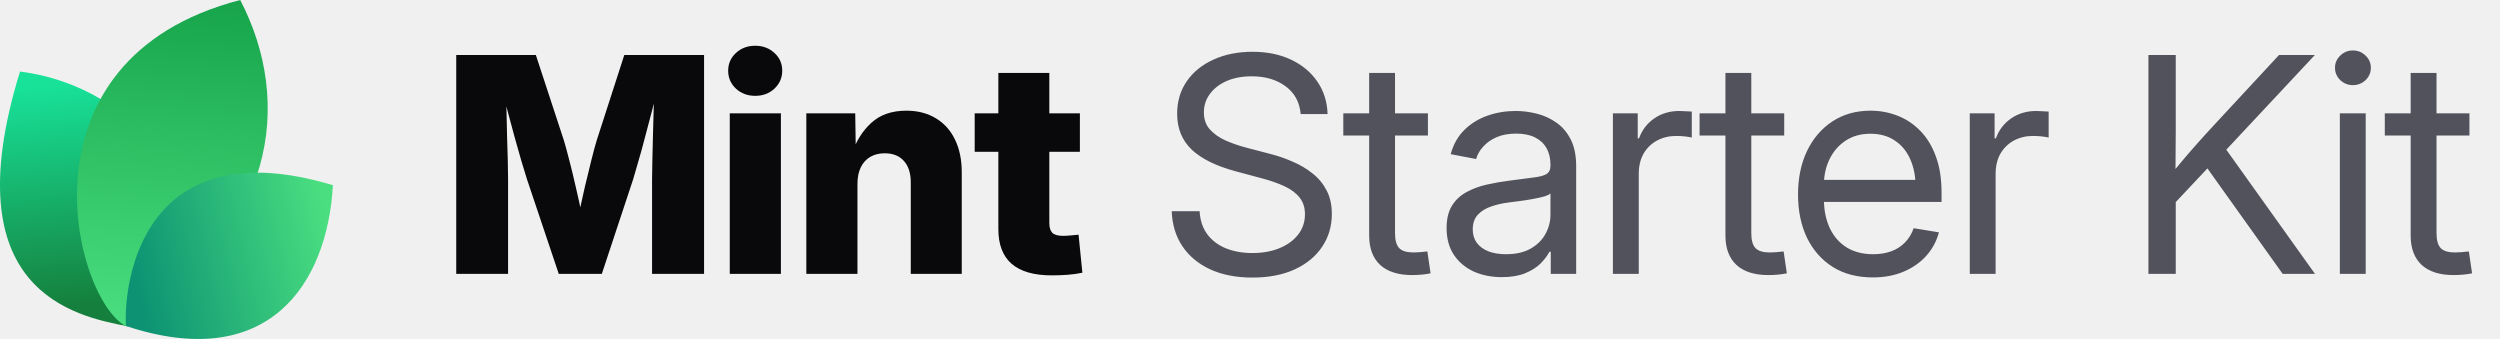
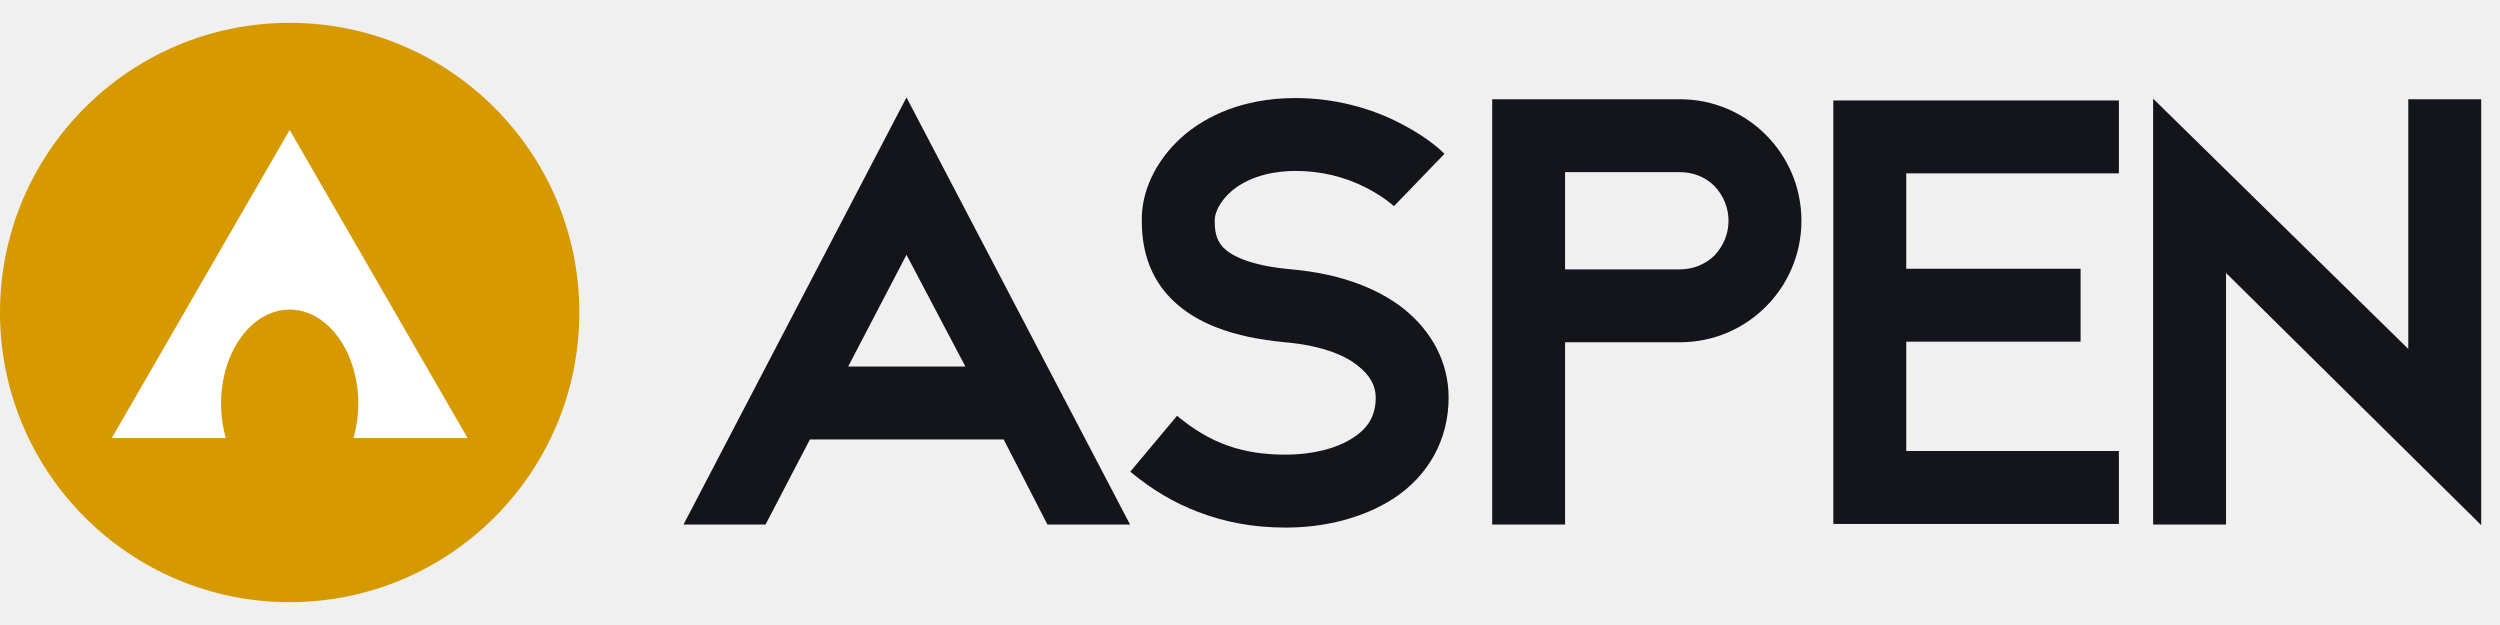
- <svg xmlns="http://www.w3.org/2000/svg" width="177" height="24" viewBox="0 0 177 24" fill="none">
-   <path d="M9.061 23.108C5.268 22.377 -3.391 20.627 1.417 5.064C9.634 6.099 16.973 14.064 9.061 23.108Z" fill="url(#paint0_linear_17557_2020)" />
-   <path d="M8.919 23.094C5.276 21.222 0.784 4.209 17.007 0C20.757 7.193 19.621 16.545 8.919 23.094Z" fill="url(#paint1_linear_17557_2020)" />
-   <path d="M8.914 23.079C8.735 19.882 10.159 9.085 23.57 13.111C23.181 20.123 18.984 26.418 8.914 23.079Z" fill="url(#paint2_linear_17557_2020)" />
-   <path d="M32.301 19.392V3.894H37.938L39.925 9.948C40.036 10.315 40.164 10.787 40.31 11.362C40.462 11.938 40.611 12.552 40.757 13.204C40.91 13.855 41.048 14.483 41.173 15.086C41.305 15.682 41.412 16.192 41.495 16.615H40.695C40.771 16.192 40.871 15.682 40.996 15.086C41.128 14.49 41.267 13.866 41.412 13.214C41.565 12.562 41.714 11.948 41.86 11.373C42.005 10.79 42.133 10.315 42.244 9.948L44.2 3.894H49.848V19.392H46.166V12.704C46.166 12.357 46.173 11.917 46.187 11.383C46.2 10.849 46.214 10.27 46.228 9.646C46.249 9.022 46.266 8.391 46.28 7.753C46.301 7.115 46.311 6.519 46.311 5.964H46.623C46.485 6.561 46.332 7.181 46.166 7.826C45.999 8.471 45.833 9.102 45.666 9.719C45.507 10.336 45.351 10.901 45.198 11.414C45.053 11.928 44.928 12.357 44.824 12.704L42.608 19.392H39.561L37.314 12.704C37.203 12.357 37.072 11.928 36.919 11.414C36.773 10.901 36.614 10.34 36.441 9.729C36.274 9.112 36.104 8.481 35.931 7.836C35.764 7.192 35.608 6.567 35.463 5.964H35.827C35.834 6.512 35.844 7.105 35.858 7.743C35.872 8.374 35.886 9.005 35.9 9.636C35.92 10.26 35.938 10.839 35.952 11.373C35.965 11.907 35.972 12.351 35.972 12.704V19.392H32.301ZM51.668 19.392V8.024H55.288V19.392H51.668ZM53.468 6.786C52.927 6.786 52.473 6.616 52.105 6.276C51.738 5.93 51.554 5.507 51.554 5.007C51.554 4.508 51.738 4.088 52.105 3.749C52.473 3.409 52.927 3.239 53.468 3.239C54.009 3.239 54.463 3.409 54.83 3.749C55.198 4.082 55.382 4.501 55.382 5.007C55.382 5.507 55.198 5.93 54.83 6.276C54.463 6.616 54.009 6.786 53.468 6.786ZM60.708 13.027V19.392H57.088V8.024H60.551L60.593 10.967H60.281C60.593 10.024 61.061 9.268 61.685 8.7C62.309 8.124 63.138 7.836 64.171 7.836C64.975 7.836 65.672 8.017 66.262 8.377C66.851 8.731 67.302 9.234 67.614 9.885C67.933 10.537 68.092 11.307 68.092 12.194V19.392H64.483V12.912C64.483 12.26 64.32 11.754 63.994 11.394C63.675 11.033 63.221 10.853 62.632 10.853C62.25 10.853 61.914 10.936 61.623 11.102C61.332 11.269 61.106 11.515 60.947 11.841C60.787 12.16 60.708 12.555 60.708 13.027ZM76.456 8.024V10.749H69.008V8.024H76.456ZM70.683 5.163H74.292V15.783C74.292 16.102 74.361 16.334 74.5 16.48C74.646 16.625 74.899 16.698 75.259 16.698C75.405 16.698 75.596 16.688 75.831 16.667C76.074 16.646 76.251 16.629 76.362 16.615L76.632 19.309C76.313 19.378 75.963 19.427 75.582 19.455C75.207 19.482 74.836 19.496 74.469 19.496C73.2 19.496 72.25 19.222 71.619 18.674C70.995 18.127 70.683 17.308 70.683 16.22V5.163Z" fill="#09090B" />
-   <path d="M88.667 19.652C87.523 19.652 86.528 19.458 85.682 19.07C84.843 18.681 84.188 18.137 83.716 17.437C83.245 16.736 82.992 15.908 82.957 14.951H84.933C84.968 15.596 85.148 16.14 85.474 16.584C85.8 17.021 86.24 17.354 86.795 17.582C87.35 17.804 87.974 17.915 88.667 17.915C89.388 17.915 90.026 17.801 90.581 17.572C91.143 17.343 91.583 17.024 91.902 16.615C92.228 16.199 92.391 15.717 92.391 15.169C92.391 14.698 92.266 14.306 92.017 13.994C91.767 13.675 91.413 13.408 90.956 13.193C90.498 12.978 89.954 12.787 89.323 12.621L87.502 12.132C86.123 11.765 85.082 11.255 84.382 10.603C83.689 9.944 83.342 9.095 83.342 8.055C83.342 7.174 83.571 6.404 84.028 5.746C84.486 5.087 85.117 4.577 85.921 4.217C86.726 3.849 87.645 3.666 88.678 3.666C89.718 3.666 90.63 3.853 91.413 4.227C92.204 4.602 92.824 5.122 93.275 5.787C93.726 6.446 93.965 7.209 93.993 8.076H92.089C92.013 7.23 91.656 6.574 91.018 6.11C90.387 5.638 89.586 5.403 88.615 5.403C87.95 5.403 87.36 5.513 86.847 5.735C86.341 5.957 85.946 6.262 85.661 6.651C85.377 7.032 85.235 7.469 85.235 7.961C85.235 8.447 85.377 8.849 85.661 9.168C85.946 9.48 86.317 9.74 86.774 9.948C87.232 10.149 87.724 10.319 88.251 10.457L89.884 10.884C90.439 11.023 90.977 11.206 91.496 11.435C92.023 11.657 92.495 11.934 92.911 12.267C93.334 12.593 93.67 12.995 93.92 13.474C94.17 13.945 94.294 14.504 94.294 15.149C94.294 16.015 94.066 16.788 93.608 17.468C93.157 18.148 92.512 18.681 91.673 19.07C90.834 19.458 89.832 19.652 88.667 19.652ZM101.097 8.024V9.594H95.106V8.024H101.097ZM96.937 5.163H98.767V16.521C98.767 17 98.865 17.347 99.059 17.562C99.26 17.77 99.6 17.874 100.078 17.874C100.21 17.874 100.366 17.867 100.546 17.853C100.733 17.832 100.903 17.815 101.056 17.801L101.285 19.351C101.097 19.392 100.886 19.423 100.65 19.444C100.414 19.465 100.189 19.475 99.974 19.475C98.996 19.475 98.244 19.236 97.717 18.758C97.197 18.272 96.937 17.579 96.937 16.677V5.163ZM106.33 19.621C105.595 19.621 104.932 19.489 104.343 19.226C103.754 18.955 103.285 18.564 102.939 18.05C102.592 17.53 102.419 16.896 102.419 16.147C102.419 15.495 102.547 14.965 102.804 14.556C103.06 14.146 103.403 13.828 103.833 13.599C104.263 13.363 104.742 13.186 105.269 13.068C105.796 12.95 106.333 12.857 106.881 12.787C107.574 12.69 108.132 12.617 108.555 12.569C108.978 12.52 109.287 12.441 109.481 12.33C109.675 12.212 109.772 12.014 109.772 11.737V11.654C109.772 11.203 109.679 10.815 109.492 10.489C109.311 10.163 109.041 9.91 108.68 9.729C108.32 9.549 107.872 9.459 107.338 9.459C106.805 9.459 106.34 9.546 105.945 9.719C105.556 9.892 105.241 10.118 104.998 10.395C104.755 10.665 104.593 10.953 104.509 11.258L102.71 10.915C102.897 10.222 103.22 9.65 103.677 9.199C104.135 8.748 104.679 8.412 105.31 8.19C105.941 7.968 106.607 7.857 107.307 7.857C107.8 7.857 108.295 7.92 108.795 8.044C109.301 8.169 109.765 8.381 110.188 8.679C110.611 8.97 110.951 9.369 111.208 9.875C111.464 10.374 111.593 11.005 111.593 11.768V19.392H109.793V17.822H109.7C109.568 18.085 109.363 18.359 109.086 18.643C108.809 18.921 108.444 19.153 107.994 19.34C107.543 19.527 106.988 19.621 106.33 19.621ZM106.621 17.998C107.321 17.998 107.904 17.867 108.368 17.603C108.84 17.333 109.19 16.986 109.419 16.563C109.654 16.133 109.772 15.682 109.772 15.211V13.692C109.703 13.769 109.554 13.841 109.325 13.911C109.096 13.973 108.829 14.032 108.524 14.088C108.226 14.143 107.921 14.192 107.609 14.233C107.304 14.275 107.033 14.309 106.798 14.337C106.354 14.393 105.938 14.49 105.549 14.628C105.168 14.76 104.86 14.954 104.624 15.211C104.388 15.467 104.27 15.811 104.27 16.241C104.27 16.615 104.367 16.934 104.561 17.198C104.762 17.461 105.04 17.662 105.393 17.801C105.747 17.933 106.156 17.998 106.621 17.998ZM114.193 19.392V8.024H115.951V9.792H116.045C116.253 9.209 116.61 8.741 117.116 8.388C117.622 8.034 118.219 7.857 118.905 7.857C119.058 7.857 119.217 7.864 119.384 7.878C119.55 7.885 119.682 7.892 119.779 7.899V9.74C119.716 9.719 119.578 9.695 119.363 9.667C119.155 9.639 118.922 9.625 118.666 9.625C118.174 9.625 117.726 9.733 117.324 9.948C116.922 10.163 116.603 10.471 116.367 10.874C116.138 11.276 116.024 11.758 116.024 12.319V19.392H114.193ZM126.322 8.024V9.594H120.33V8.024H126.322ZM122.161 5.163H123.992V16.521C123.992 17 124.089 17.347 124.283 17.562C124.484 17.77 124.824 17.874 125.302 17.874C125.434 17.874 125.59 17.867 125.77 17.853C125.958 17.832 126.127 17.815 126.28 17.801L126.509 19.351C126.322 19.392 126.11 19.423 125.874 19.444C125.639 19.465 125.413 19.475 125.198 19.475C124.221 19.475 123.468 19.236 122.941 18.758C122.421 18.272 122.161 17.579 122.161 16.677V5.163ZM132.604 19.642C131.502 19.642 130.555 19.396 129.765 18.903C128.974 18.404 128.364 17.714 127.934 16.834C127.511 15.946 127.3 14.927 127.3 13.775C127.3 12.611 127.511 11.584 127.934 10.697C128.364 9.802 128.964 9.102 129.734 8.596C130.51 8.089 131.408 7.836 132.428 7.836C133.1 7.836 133.738 7.954 134.341 8.19C134.952 8.426 135.489 8.783 135.954 9.261C136.425 9.74 136.793 10.343 137.056 11.071C137.327 11.792 137.462 12.645 137.462 13.63V14.296H128.433V12.735H136.463L135.631 13.297C135.631 12.541 135.506 11.876 135.257 11.3C135.007 10.725 134.643 10.277 134.165 9.958C133.686 9.632 133.107 9.469 132.428 9.469C131.748 9.469 131.162 9.632 130.67 9.958C130.177 10.284 129.796 10.725 129.526 11.279C129.262 11.827 129.13 12.441 129.13 13.12V14.046C129.13 14.864 129.273 15.572 129.557 16.168C129.841 16.757 130.243 17.211 130.763 17.53C131.283 17.842 131.901 17.998 132.615 17.998C133.093 17.998 133.523 17.929 133.905 17.79C134.293 17.645 134.619 17.433 134.882 17.156C135.153 16.879 135.354 16.546 135.486 16.157L137.275 16.449C137.108 17.08 136.81 17.634 136.38 18.113C135.95 18.591 135.413 18.966 134.768 19.236C134.123 19.507 133.402 19.642 132.604 19.642ZM139.459 19.392V8.024H141.217V9.792H141.311C141.519 9.209 141.876 8.741 142.382 8.388C142.888 8.034 143.485 7.857 144.171 7.857C144.324 7.857 144.483 7.864 144.649 7.878C144.816 7.885 144.948 7.892 145.045 7.899V9.74C144.982 9.719 144.844 9.695 144.629 9.667C144.421 9.639 144.188 9.625 143.932 9.625C143.439 9.625 142.992 9.733 142.59 9.948C142.188 10.163 141.869 10.471 141.633 10.874C141.404 11.276 141.29 11.758 141.29 12.319V19.392H139.459ZM153.429 14.961V12.715C153.783 12.257 154.136 11.82 154.49 11.404C154.844 10.981 155.204 10.565 155.572 10.156C155.939 9.74 156.314 9.327 156.695 8.918L161.355 3.894H163.893L157.277 10.967H157.184L153.429 14.961ZM152.108 19.392V3.894H154.043V9.241L154.022 12.559L154.043 13.505V19.392H152.108ZM161.615 19.392L155.967 11.477L157.173 9.969L163.903 19.392H161.615ZM165.661 19.392V8.024H167.492V19.392H165.661ZM166.587 6.027C166.24 6.027 165.942 5.909 165.692 5.673C165.443 5.43 165.318 5.139 165.318 4.799C165.318 4.459 165.443 4.172 165.692 3.936C165.942 3.693 166.24 3.572 166.587 3.572C166.934 3.572 167.232 3.693 167.482 3.936C167.731 4.172 167.856 4.459 167.856 4.799C167.856 5.139 167.731 5.43 167.482 5.673C167.232 5.909 166.934 6.027 166.587 6.027ZM174.836 8.024V9.594H168.844V8.024H174.836ZM170.675 5.163H172.506V16.521C172.506 17 172.603 17.347 172.797 17.562C172.998 17.77 173.338 17.874 173.816 17.874C173.948 17.874 174.104 17.867 174.284 17.853C174.472 17.832 174.641 17.815 174.794 17.801L175.023 19.351C174.836 19.392 174.624 19.423 174.388 19.444C174.153 19.465 173.927 19.475 173.712 19.475C172.735 19.475 171.982 19.236 171.455 18.758C170.935 18.272 170.675 17.579 170.675 16.677V5.163Z" fill="#52525C" />
-   <defs>
-     <linearGradient id="paint0_linear_17557_2020" x1="3.776" y1="5.916" x2="5.232" y2="21.559" gradientUnits="userSpaceOnUse">
-       <stop stop-color="#18E299" />
-       <stop offset="1" stop-color="#15803D" />
-     </linearGradient>
-     <linearGradient id="paint1_linear_17557_2020" x1="12.171" y1="-0.718" x2="10.19" y2="22.983" gradientUnits="userSpaceOnUse">
-       <stop stop-color="#16A34A" />
-       <stop offset="1" stop-color="#4ADE80" />
-     </linearGradient>
-     <linearGradient id="paint2_linear_17557_2020" x1="23.133" y1="15.353" x2="9.338" y2="18.52" gradientUnits="userSpaceOnUse">
-       <stop stop-color="#4ADE80" />
-       <stop offset="1" stop-color="#0D9373" />
-     </linearGradient>
-   </defs>
+ <svg xmlns="http://www.w3.org/2000/svg" width="96" height="24" viewBox="0 0 96 24" fill="none">
+   <circle cx="11.123" cy="12" r="11.123" fill="#D69900" />
+   <path d="M17.955 16.823H13.574C13.691 16.413 13.758 15.967 13.758 15.5C13.758 13.505 12.579 11.888 11.123 11.888C9.668 11.888 8.488 13.505 8.488 15.5C8.488 15.967 8.555 16.413 8.672 16.823H4.292L11.123 4.99L17.955 16.823Z" fill="white" />
+   <path d="M31.1 16.876L29.397 20.142H26.247L34.809 3.741L43.394 20.142H40.221L38.542 16.876H31.1ZM37.072 14.076L34.809 9.784L32.569 14.076H37.072Z" fill="#14151A" />
+   <path d="M49.375 20.259C48.115 20.259 47.019 20.049 45.992 19.652C45.082 19.302 44.242 18.812 43.403 18.112L45.199 15.966C46.459 17.016 47.695 17.459 49.375 17.459C50.378 17.459 51.334 17.226 51.964 16.806C52.548 16.433 52.828 15.943 52.828 15.266C52.828 14.799 52.594 14.403 52.151 14.053C51.731 13.703 50.891 13.283 49.352 13.143C47.345 12.956 45.922 12.42 44.989 11.487C44.219 10.717 43.846 9.714 43.846 8.5C43.846 8.43 43.846 8.36 43.846 8.29C43.892 7.124 44.522 5.981 45.526 5.141C46.295 4.511 47.648 3.765 49.748 3.765C51.171 3.765 52.618 4.114 53.877 4.791C54.857 5.304 55.417 5.841 55.464 5.911L53.528 7.917C53.528 7.917 53.154 7.567 52.478 7.217C51.614 6.774 50.705 6.564 49.748 6.564C49.048 6.564 48.068 6.704 47.322 7.311C46.855 7.707 46.669 8.127 46.645 8.407C46.645 8.454 46.645 8.477 46.645 8.524C46.645 9.084 46.809 9.317 46.972 9.504C47.275 9.807 47.975 10.204 49.608 10.344C51.381 10.507 52.828 11.02 53.877 11.837C54.997 12.723 55.627 13.936 55.627 15.266C55.627 16.876 54.857 18.276 53.481 19.162C52.384 19.862 50.938 20.259 49.375 20.259Z" fill="#14151A" />
+   <path d="M64.509 3.811C67.098 3.811 69.175 5.911 69.175 8.477C69.175 11.043 67.098 13.143 64.509 13.143H60.099V20.142H57.3V3.811H64.509ZM65.839 9.807C66.189 9.434 66.375 8.967 66.375 8.477C66.375 7.987 66.189 7.521 65.839 7.147C65.489 6.797 65.022 6.611 64.509 6.611H60.099V10.344H64.509C64.999 10.344 65.489 10.157 65.839 9.807Z" fill="#14151A" />
+   <path d="M81.365 3.858V6.657H73.2V10.32H79.895V13.12H73.2V17.319H81.365V20.119H70.4V3.858H81.365Z" fill="#14151A" />
+   <path d="M85.48 20.142H82.68V3.788L92.478 13.4V3.811H95.278V20.165L85.48 10.483V20.142Z" fill="#14151A" />
</svg>
